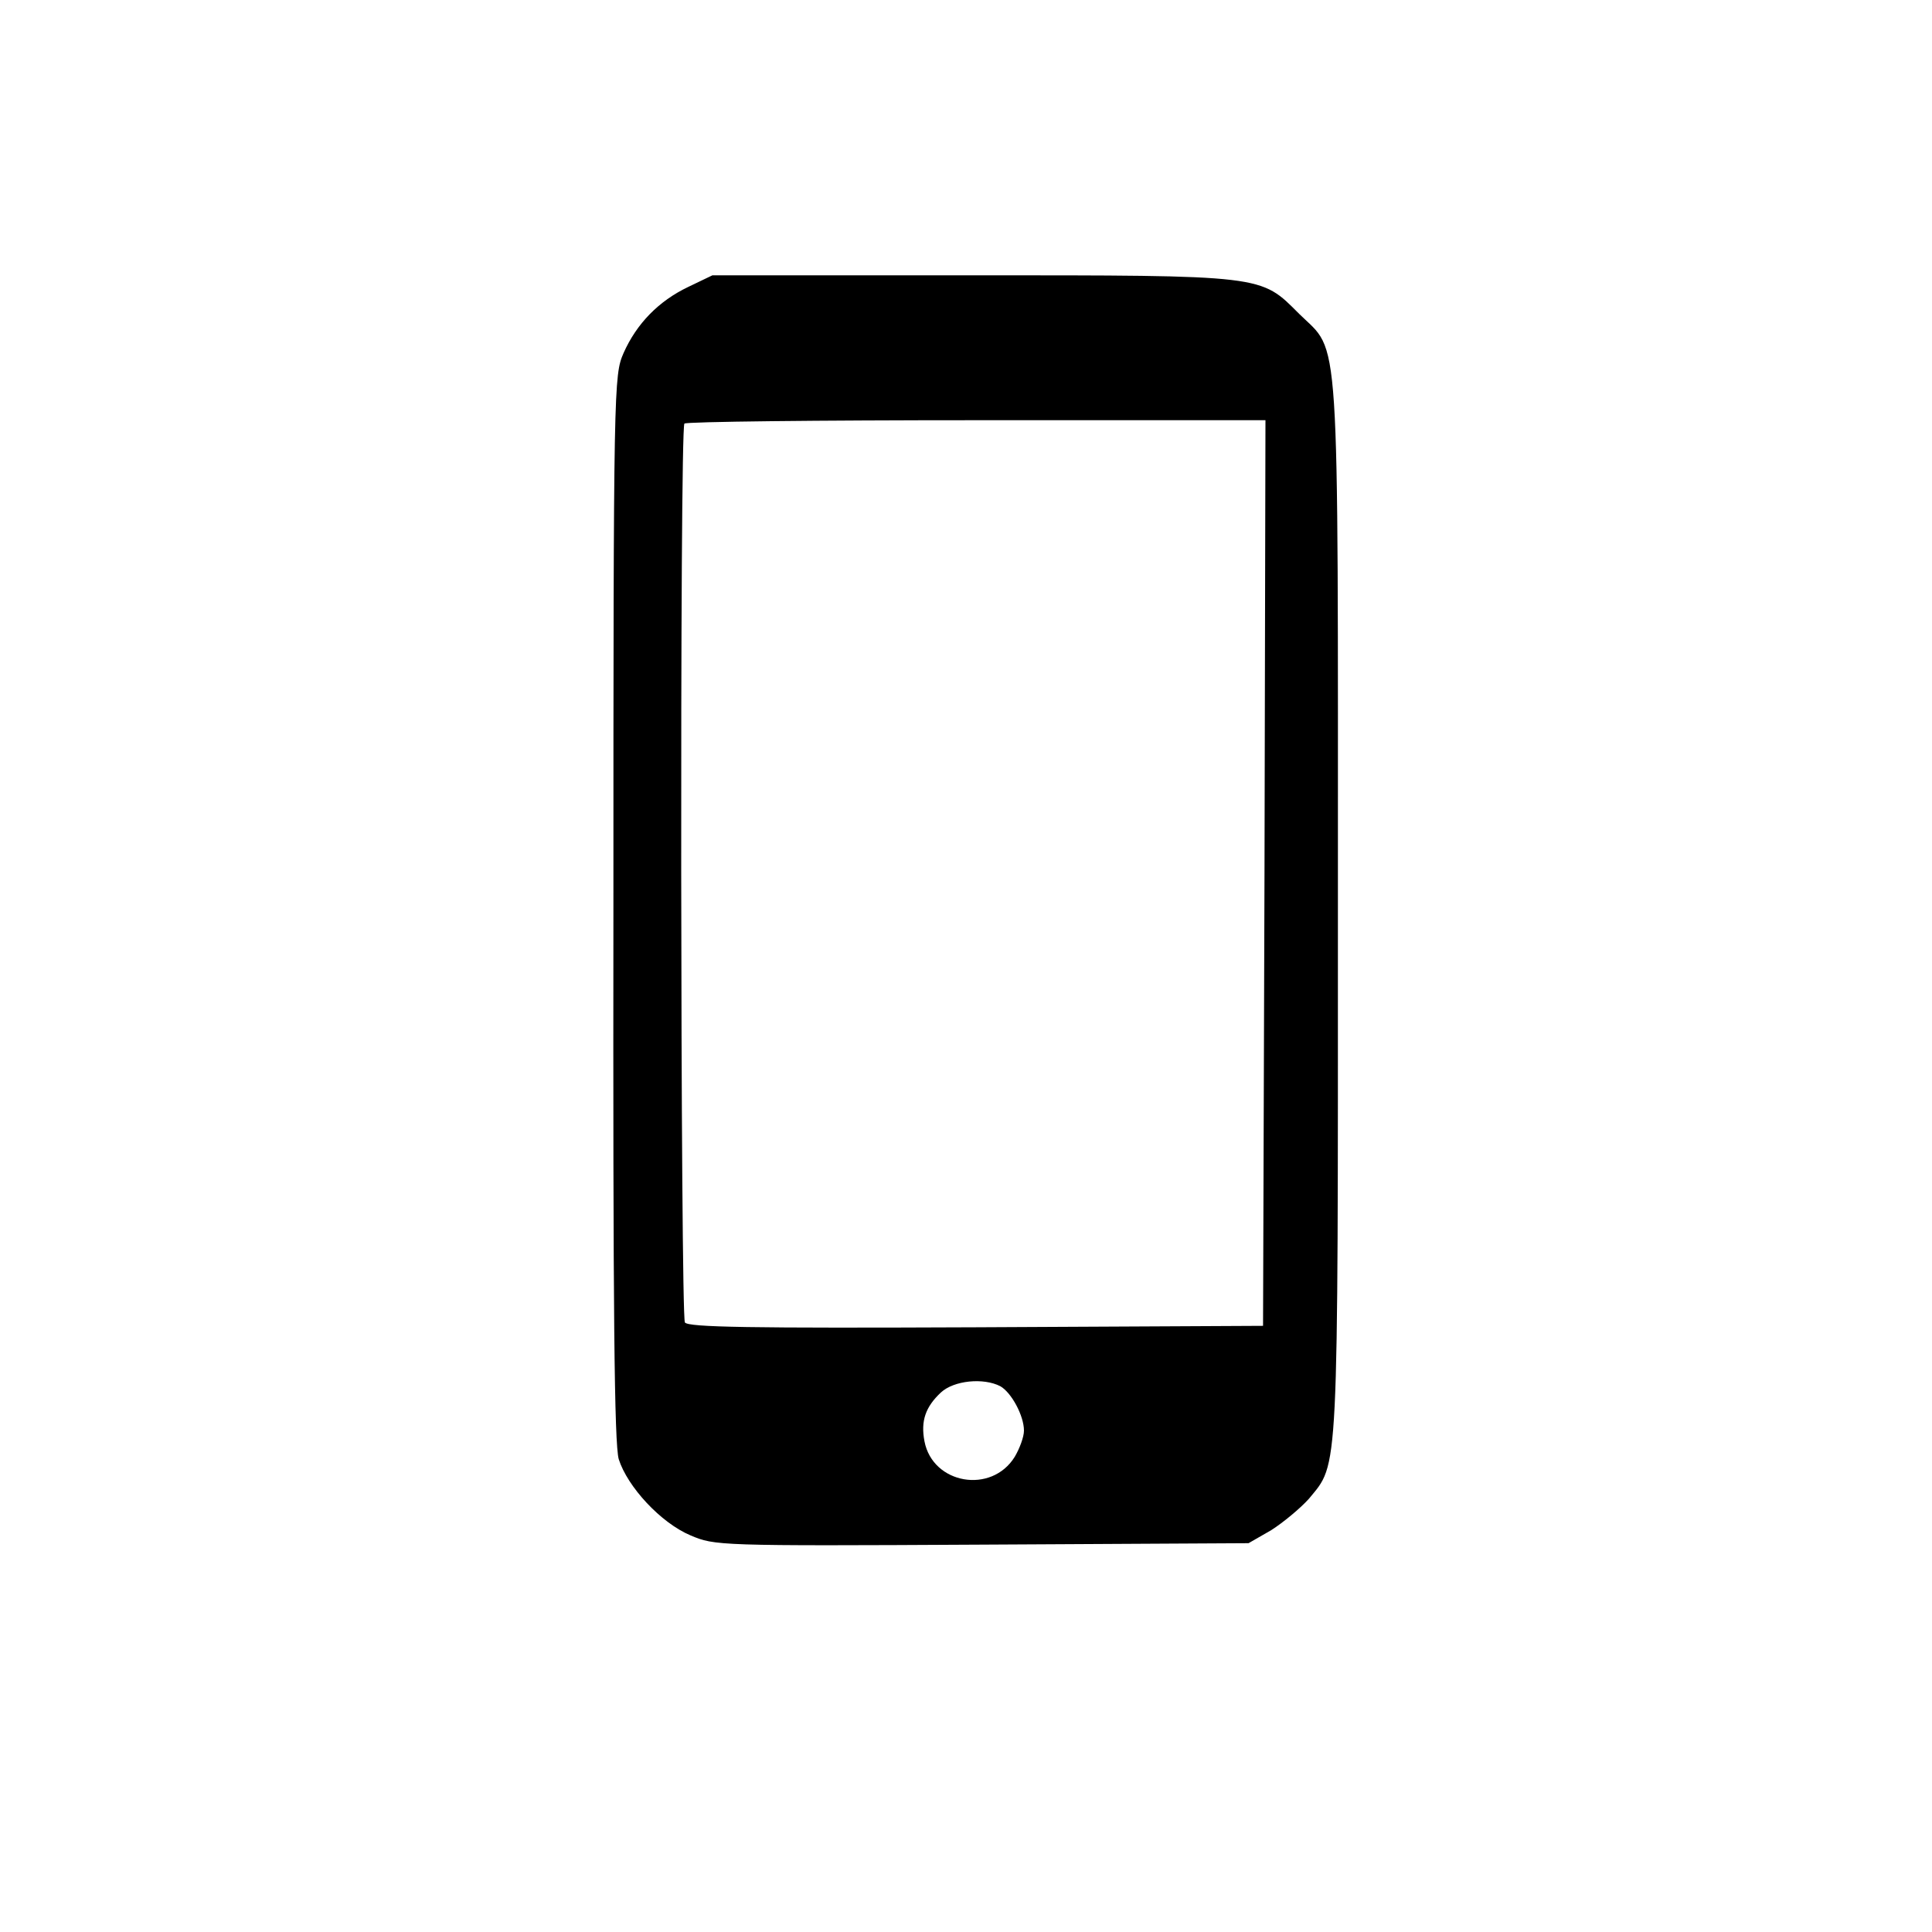
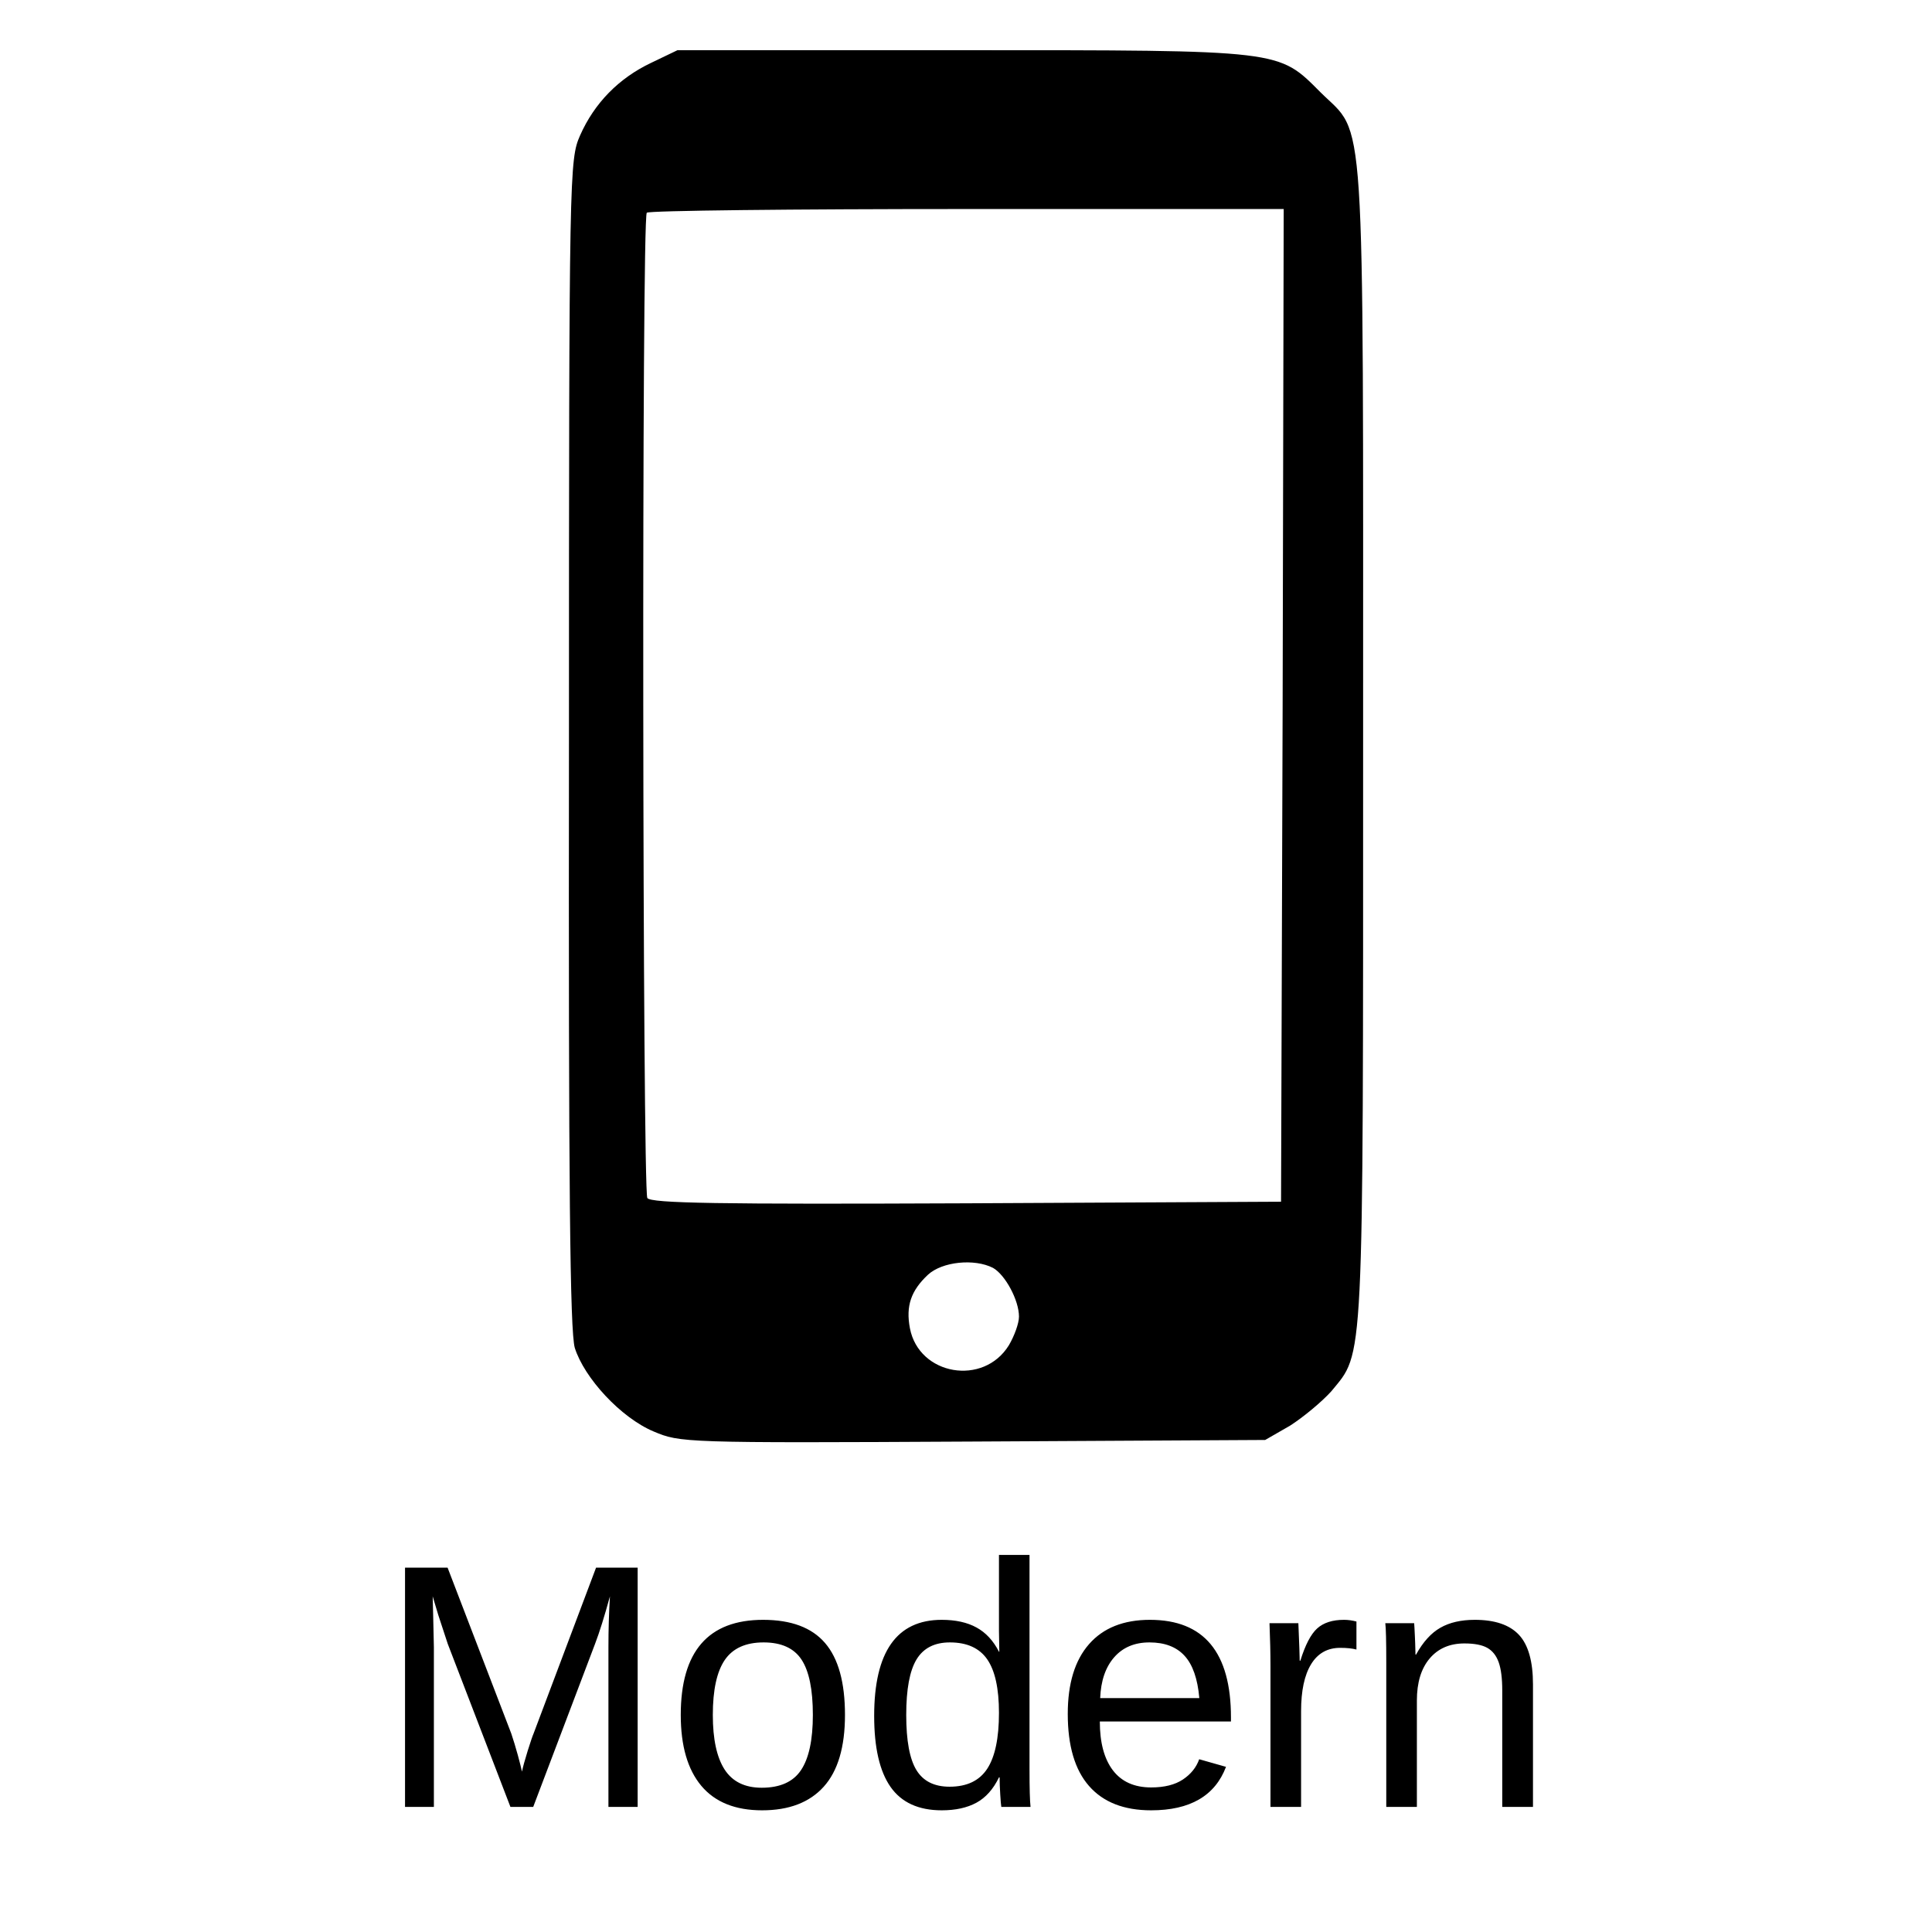
- <svg xmlns="http://www.w3.org/2000/svg" version="1.0" width="400pt" height="400pt" viewBox="0 0 400 400" preserveAspectRatio="xMidYMid meet">
-   <g transform="translate(0,400) scale(0.1,-0.1)" fill="#000000" stroke="none">
+ <svg xmlns="http://www.w3.org/2000/svg" viewBox="0 0 500 500">
+   <text style="font-family: Arial, sans-serif; font-size: 90px; white-space: pre;" x="97.43" y="467.635">Modern</text>
+   <g transform="matrix(0.137018, 0, 0, -0.137018, -26.76756, 482.9609)" fill="#000000" stroke="none" style="">
    <path d="M1425 3406 c-61 -29 -107 -76 -134 -137 -20 -46 -21 -62 -21 -1148 -1 -844 2 -1110 11 -1142 18 -57 87 -132 149 -158 50 -21 55 -22 603 -19 l552 3 47 27 c25 16 60 45 78 65 62 76 60 30 60 1223 0 1229 5 1146 -80 1230 -81 81 -68 80 -679 80 l-536 0 -50 -24z m1193 -1213 l-3 -938 -594 -3 c-469 -2 -596 0 -603 10 -9 16 -11 1852 -1 1861 3 4 276 7 605 7 l598 0 -2 -937z m-547 -1063 c23 -13 49 -61 49 -92 0 -13 -9 -37 -19 -54 -48 -78 -170 -57 -187 32 -8 42 2 71 34 101 27 25 88 31 123 13z" />
  </g>
</svg>
